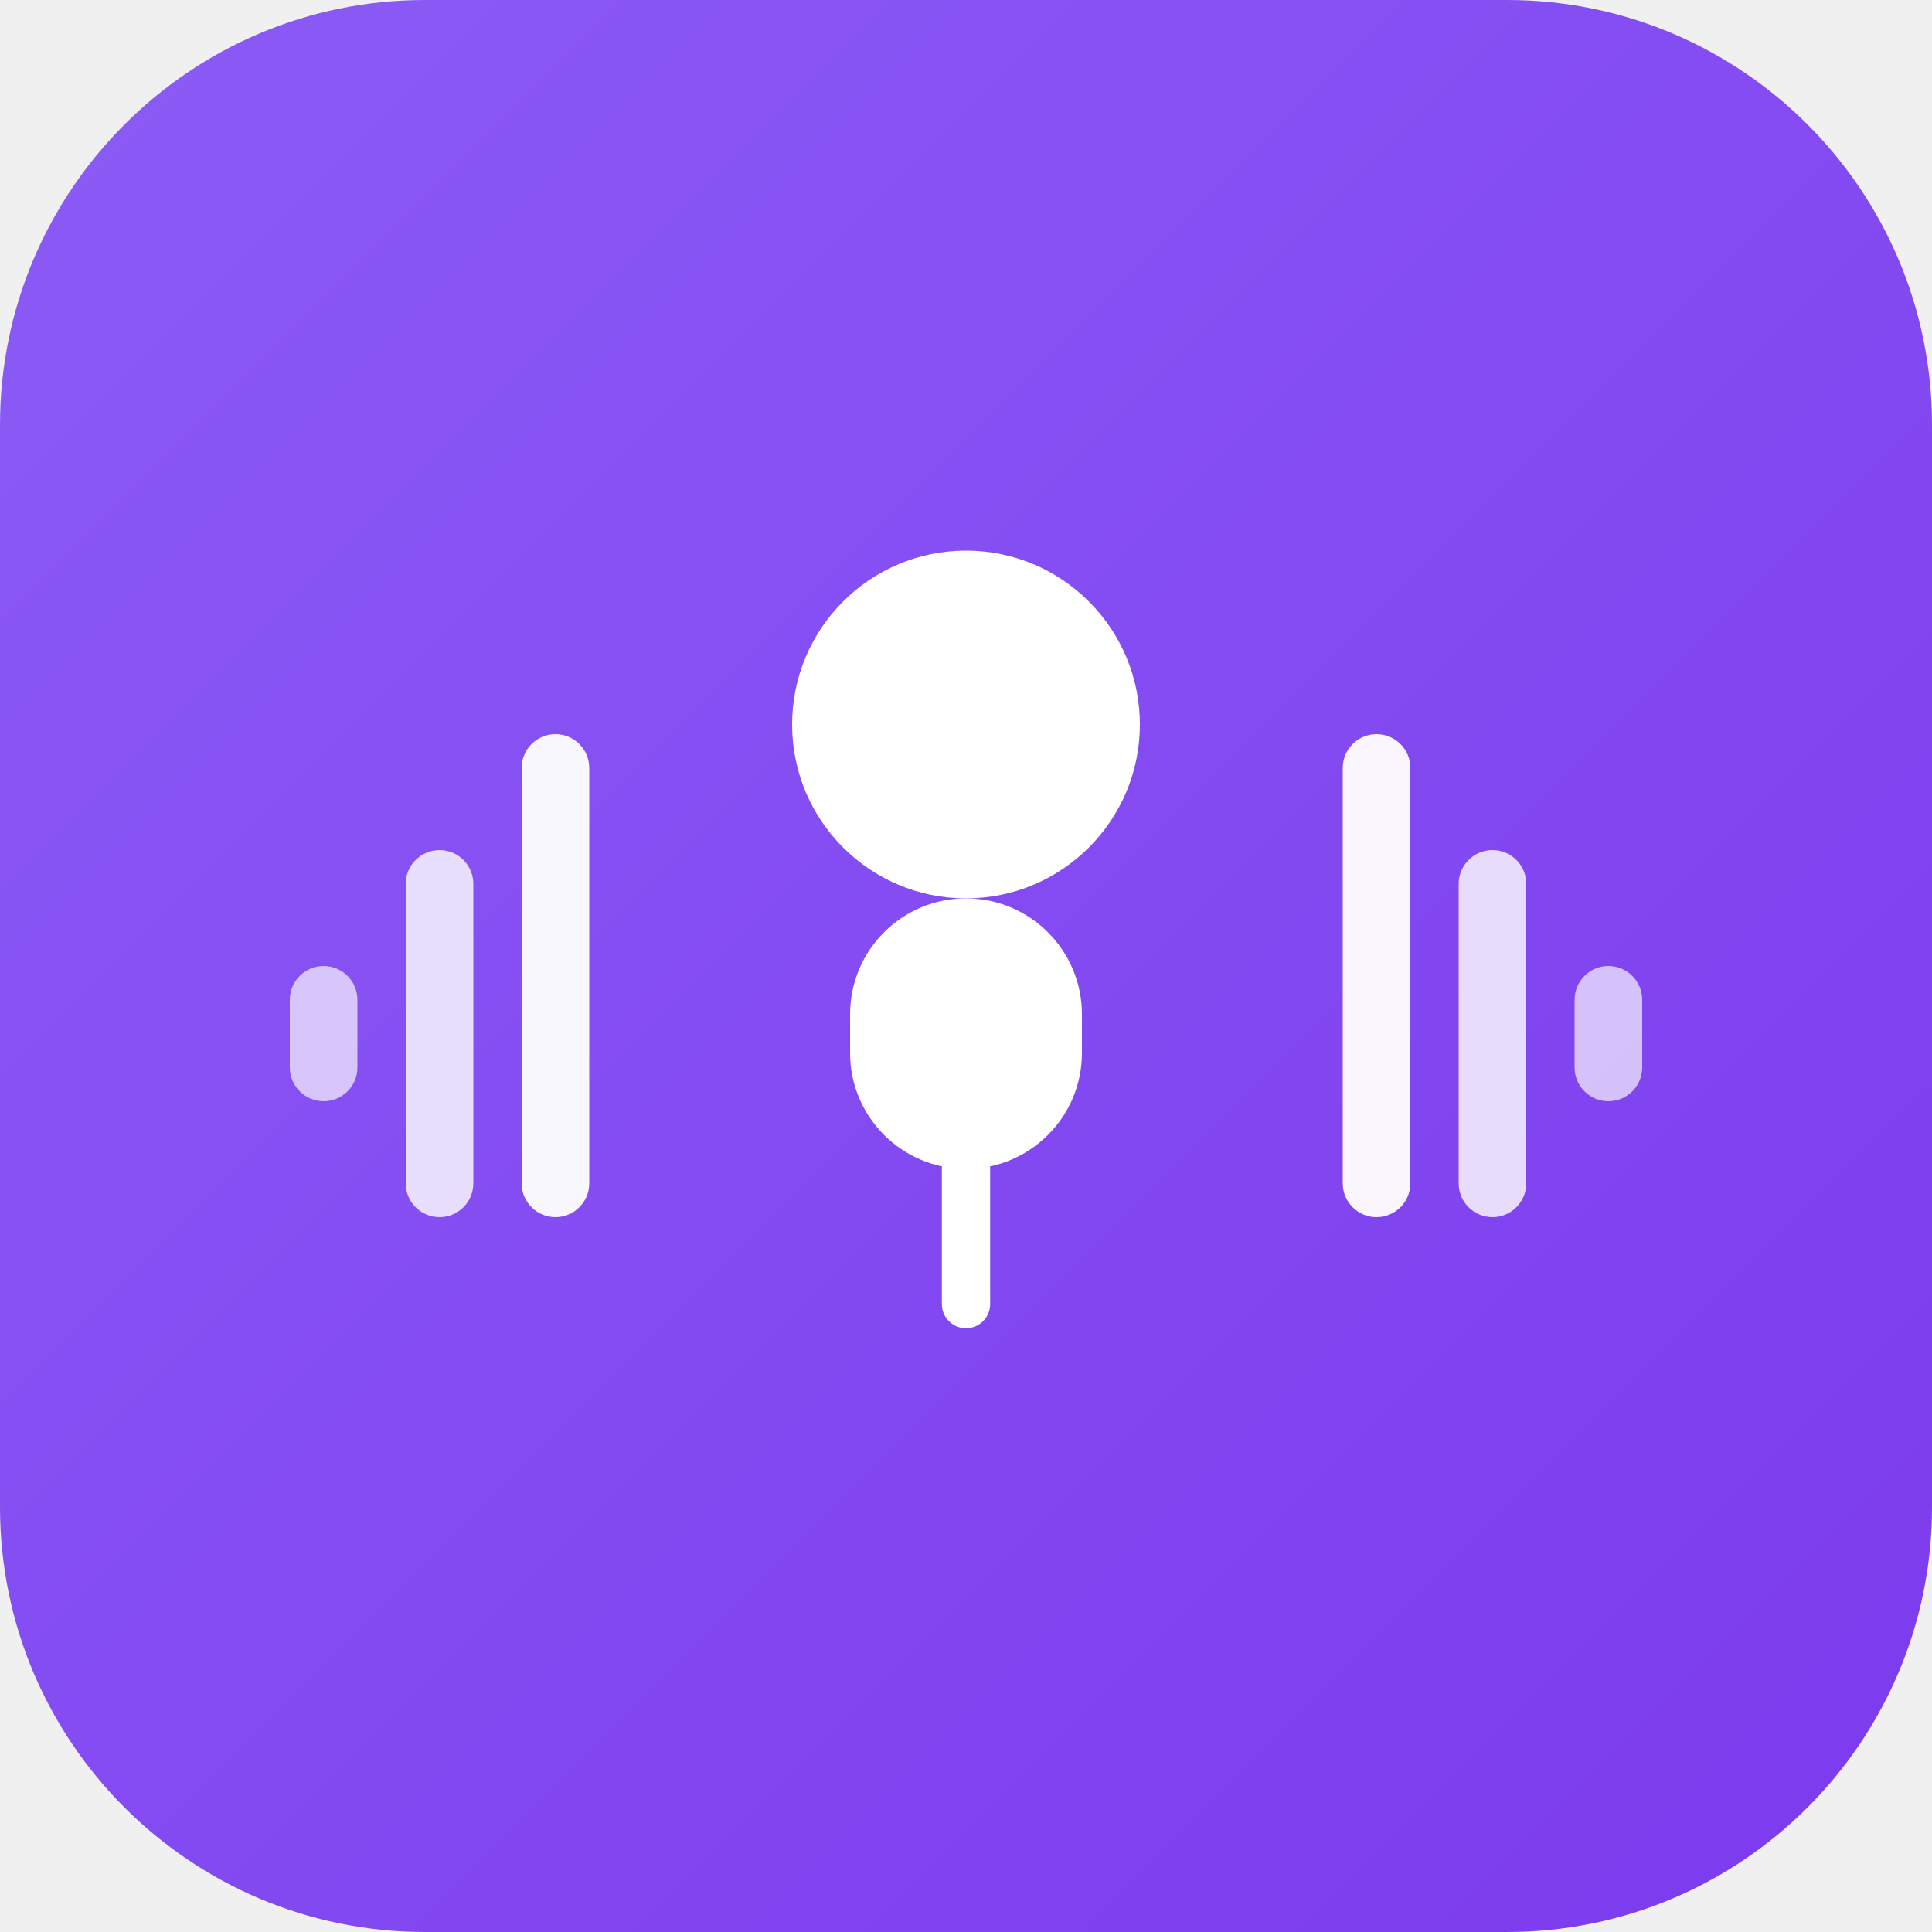
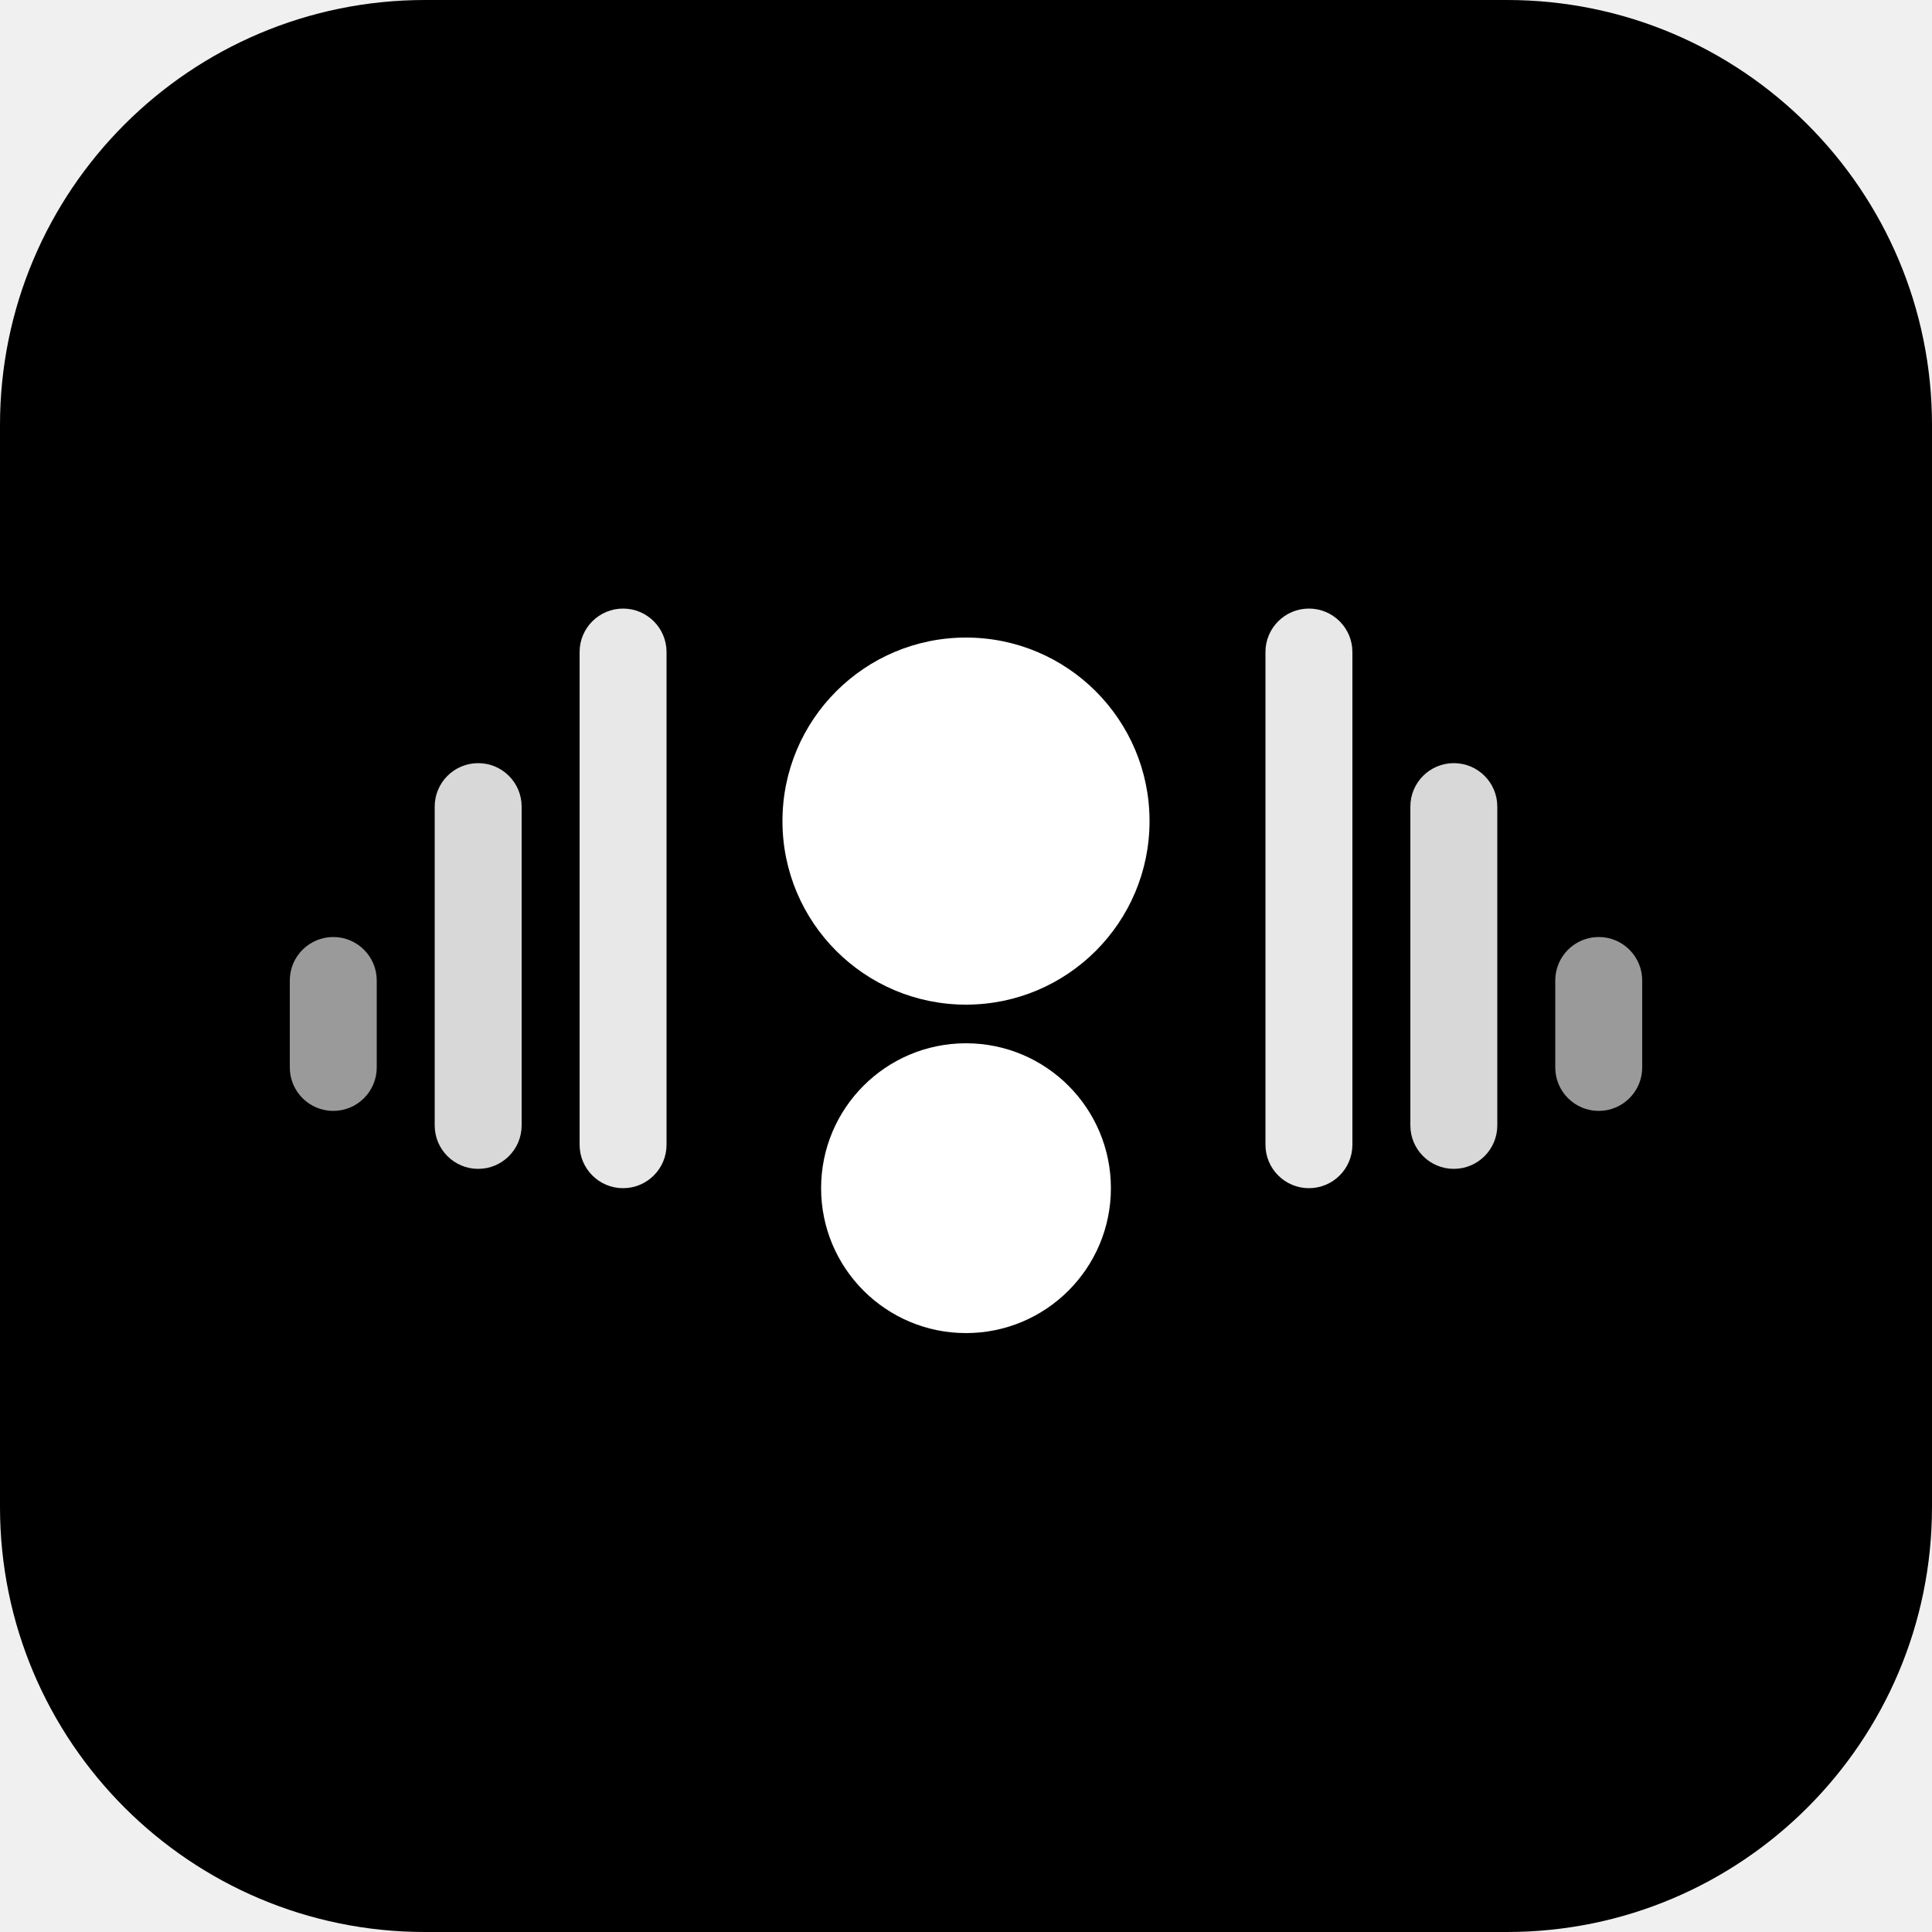
<svg xmlns="http://www.w3.org/2000/svg" viewBox="0 0 200 200" width="200" height="200">
-   <defs>
-     <linearGradient id="bgGradient" x1="0%" y1="0%" x2="100%" y2="100%">
-       <stop offset="0%" style="stop-color:#8b5cf6;stop-opacity:1" />
-       <stop offset="100%" style="stop-color:#7c3aed;stop-opacity:1" />
-     </linearGradient>
-   </defs>
-   <rect width="200" height="200" rx="44" fill="url(#bgGradient)" />
-   <g id="microphone">
-     <circle cx="100" cy="75" r="18" fill="#ffffff" />
-     <rect x="88" y="93" width="24" height="28" rx="12" fill="#ffffff" />
-     <line x1="100" y1="121" x2="100" y2="135" stroke="#ffffff" stroke-width="5" stroke-linecap="round" />
-   </g>
-   <g id="waveform" opacity="0.95">
-     <rect x="30" y="100" width="7" height="14" rx="3.5" fill="#ffffff" opacity="0.7" />
-     <rect x="42" y="88" width="7" height="38" rx="3.5" fill="#ffffff" opacity="0.85" />
-     <rect x="54" y="76" width="7" height="50" rx="3.5" fill="#ffffff" />
-     <rect x="139" y="76" width="7" height="50" rx="3.5" fill="#ffffff" />
-     <rect x="151" y="88" width="7" height="38" rx="3.5" fill="#ffffff" opacity="0.85" />
-     <rect x="163" y="100" width="7" height="14" rx="3.5" fill="#ffffff" opacity="0.7" />
-   </g>
+   <rect width="200" height="200" rx="44" fill="#000000" />
+   <circle cx="100" cy="85" r="19" fill="#ffffff" />
+   <circle cx="100" cy="123" r="15" fill="#ffffff" />
+   <rect x="30" y="97" width="9" height="18" rx="4.5" fill="#9a9a9a" />
+   <rect x="45" y="79" width="9" height="42" rx="4.5" fill="#d8d8d8" />
+   <rect x="60" y="63" width="9" height="60" rx="4.5" fill="#e8e8e8" />
+   <rect x="131" y="63" width="9" height="60" rx="4.5" fill="#e8e8e8" />
+   <rect x="146" y="79" width="9" height="42" rx="4.5" fill="#d8d8d8" />
+   <rect x="161" y="97" width="9" height="18" rx="4.5" fill="#9a9a9a" />
</svg>
